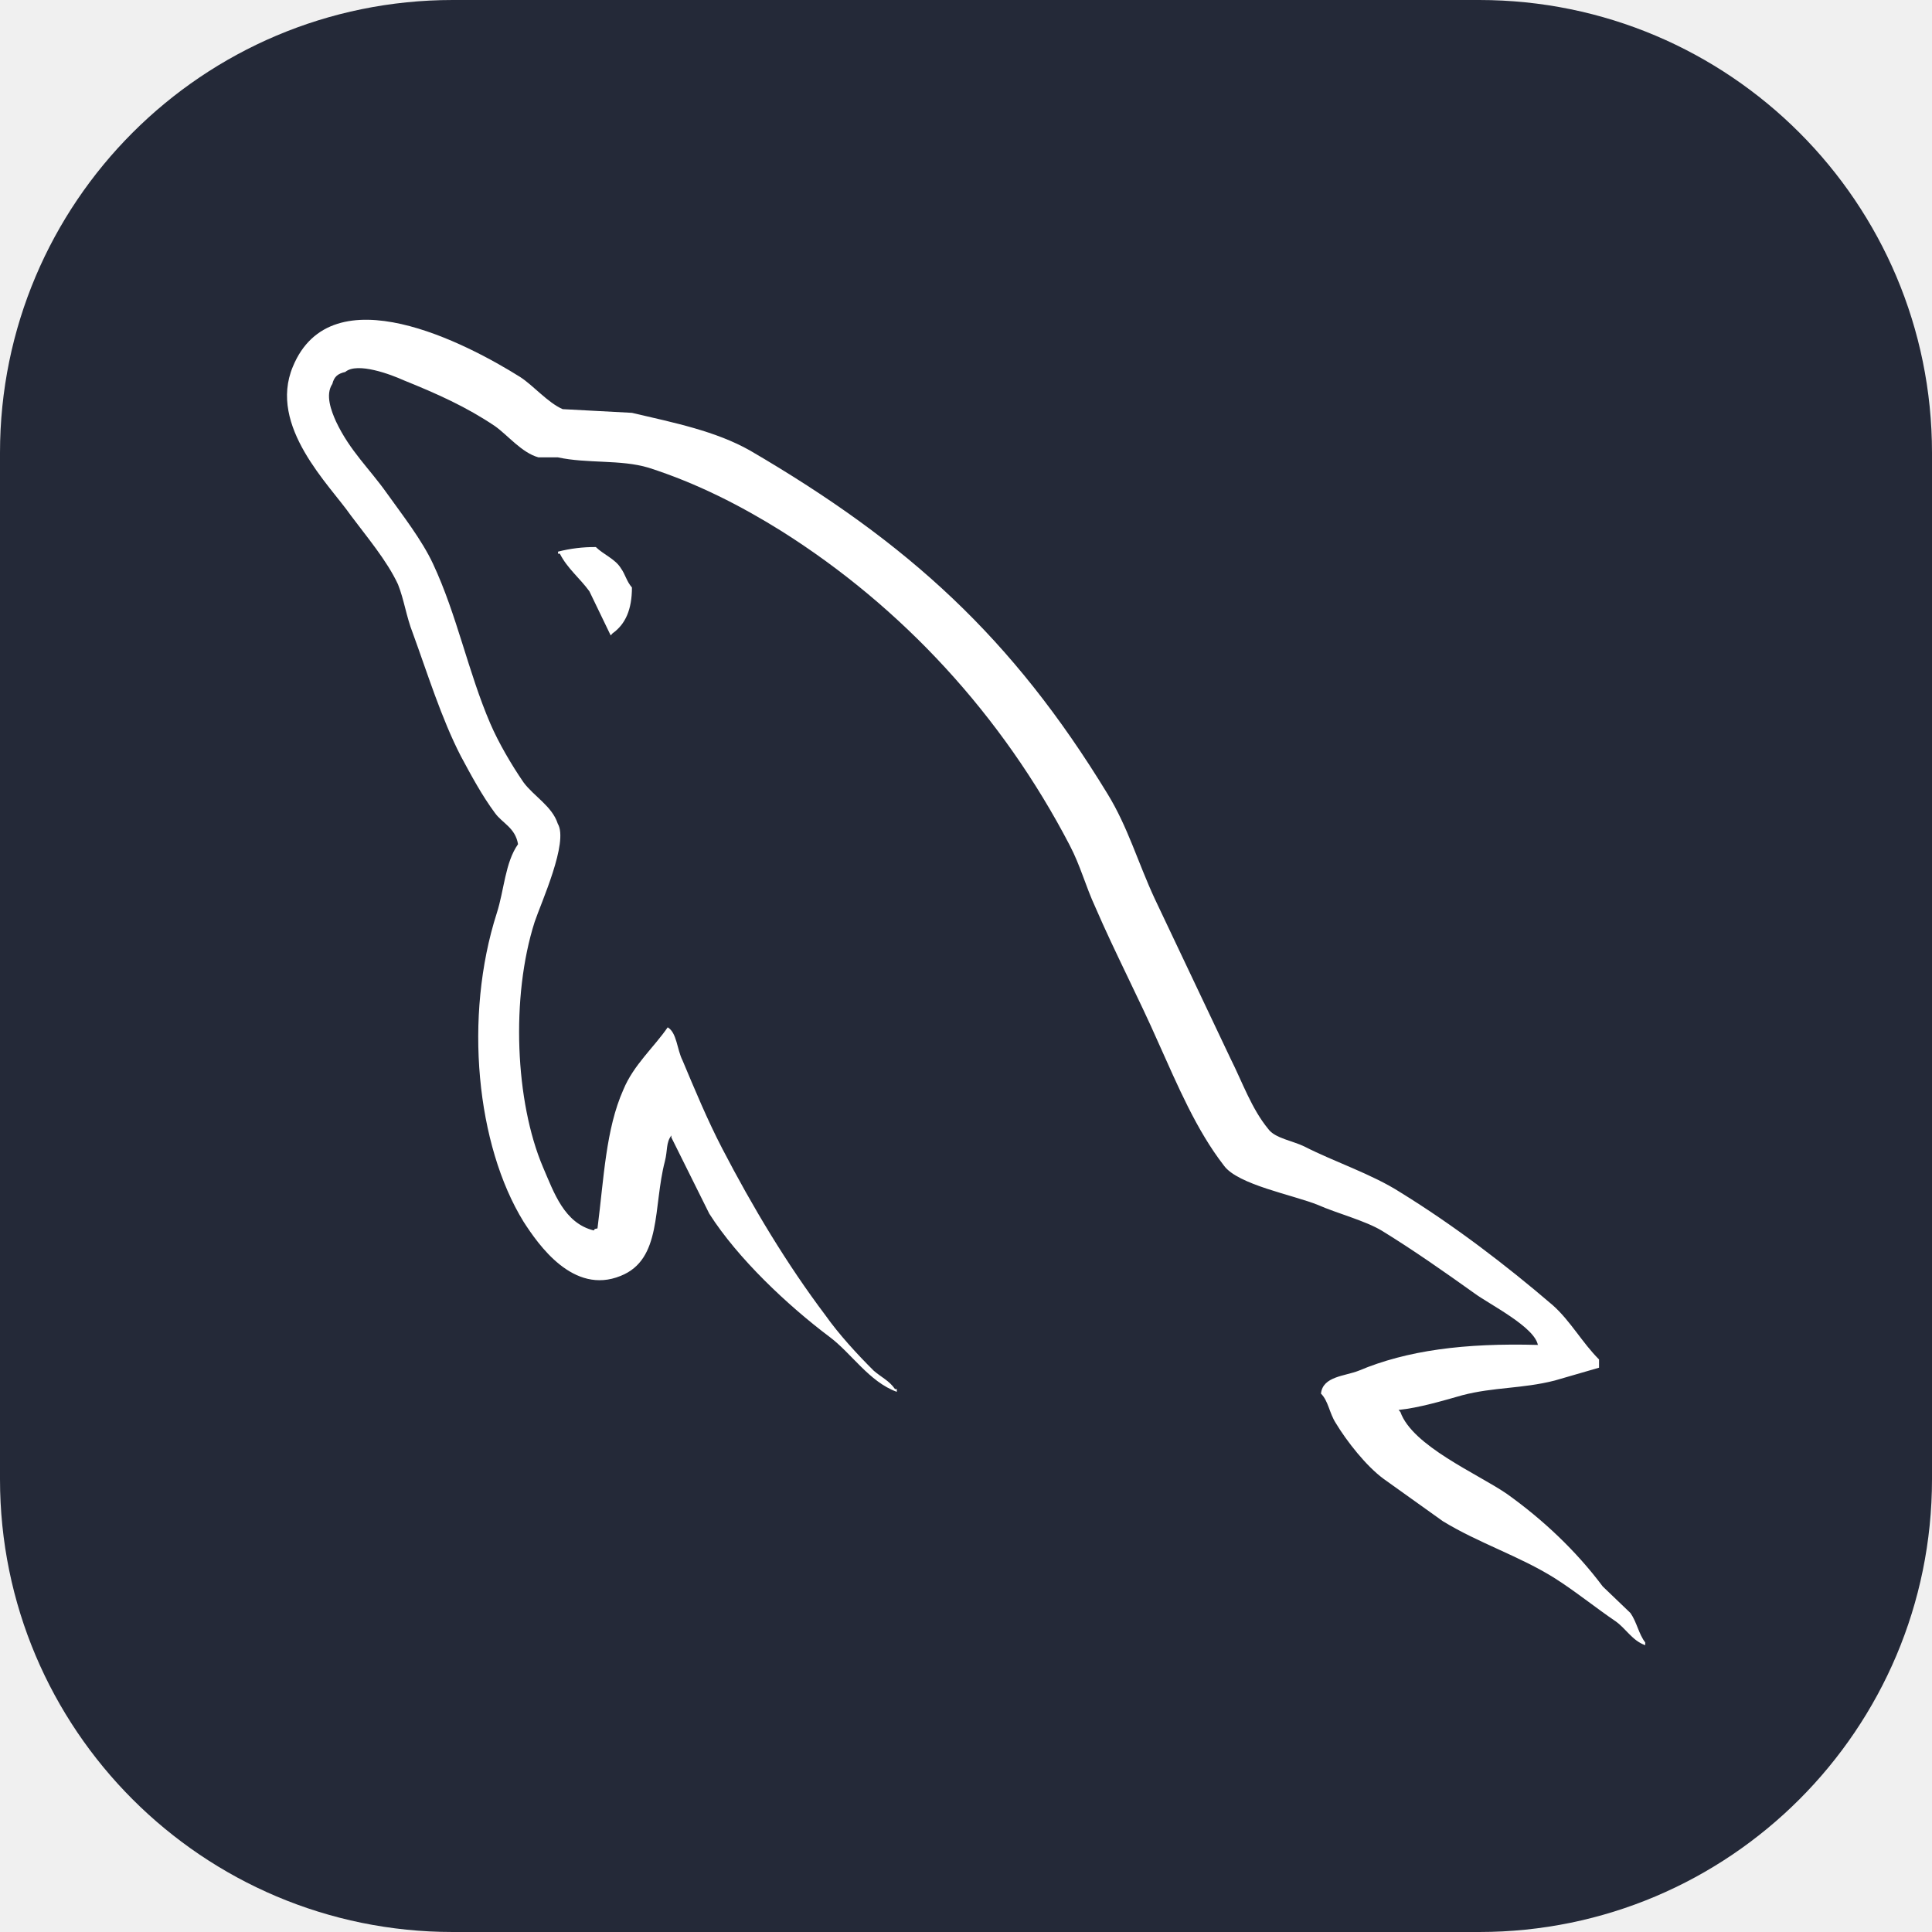
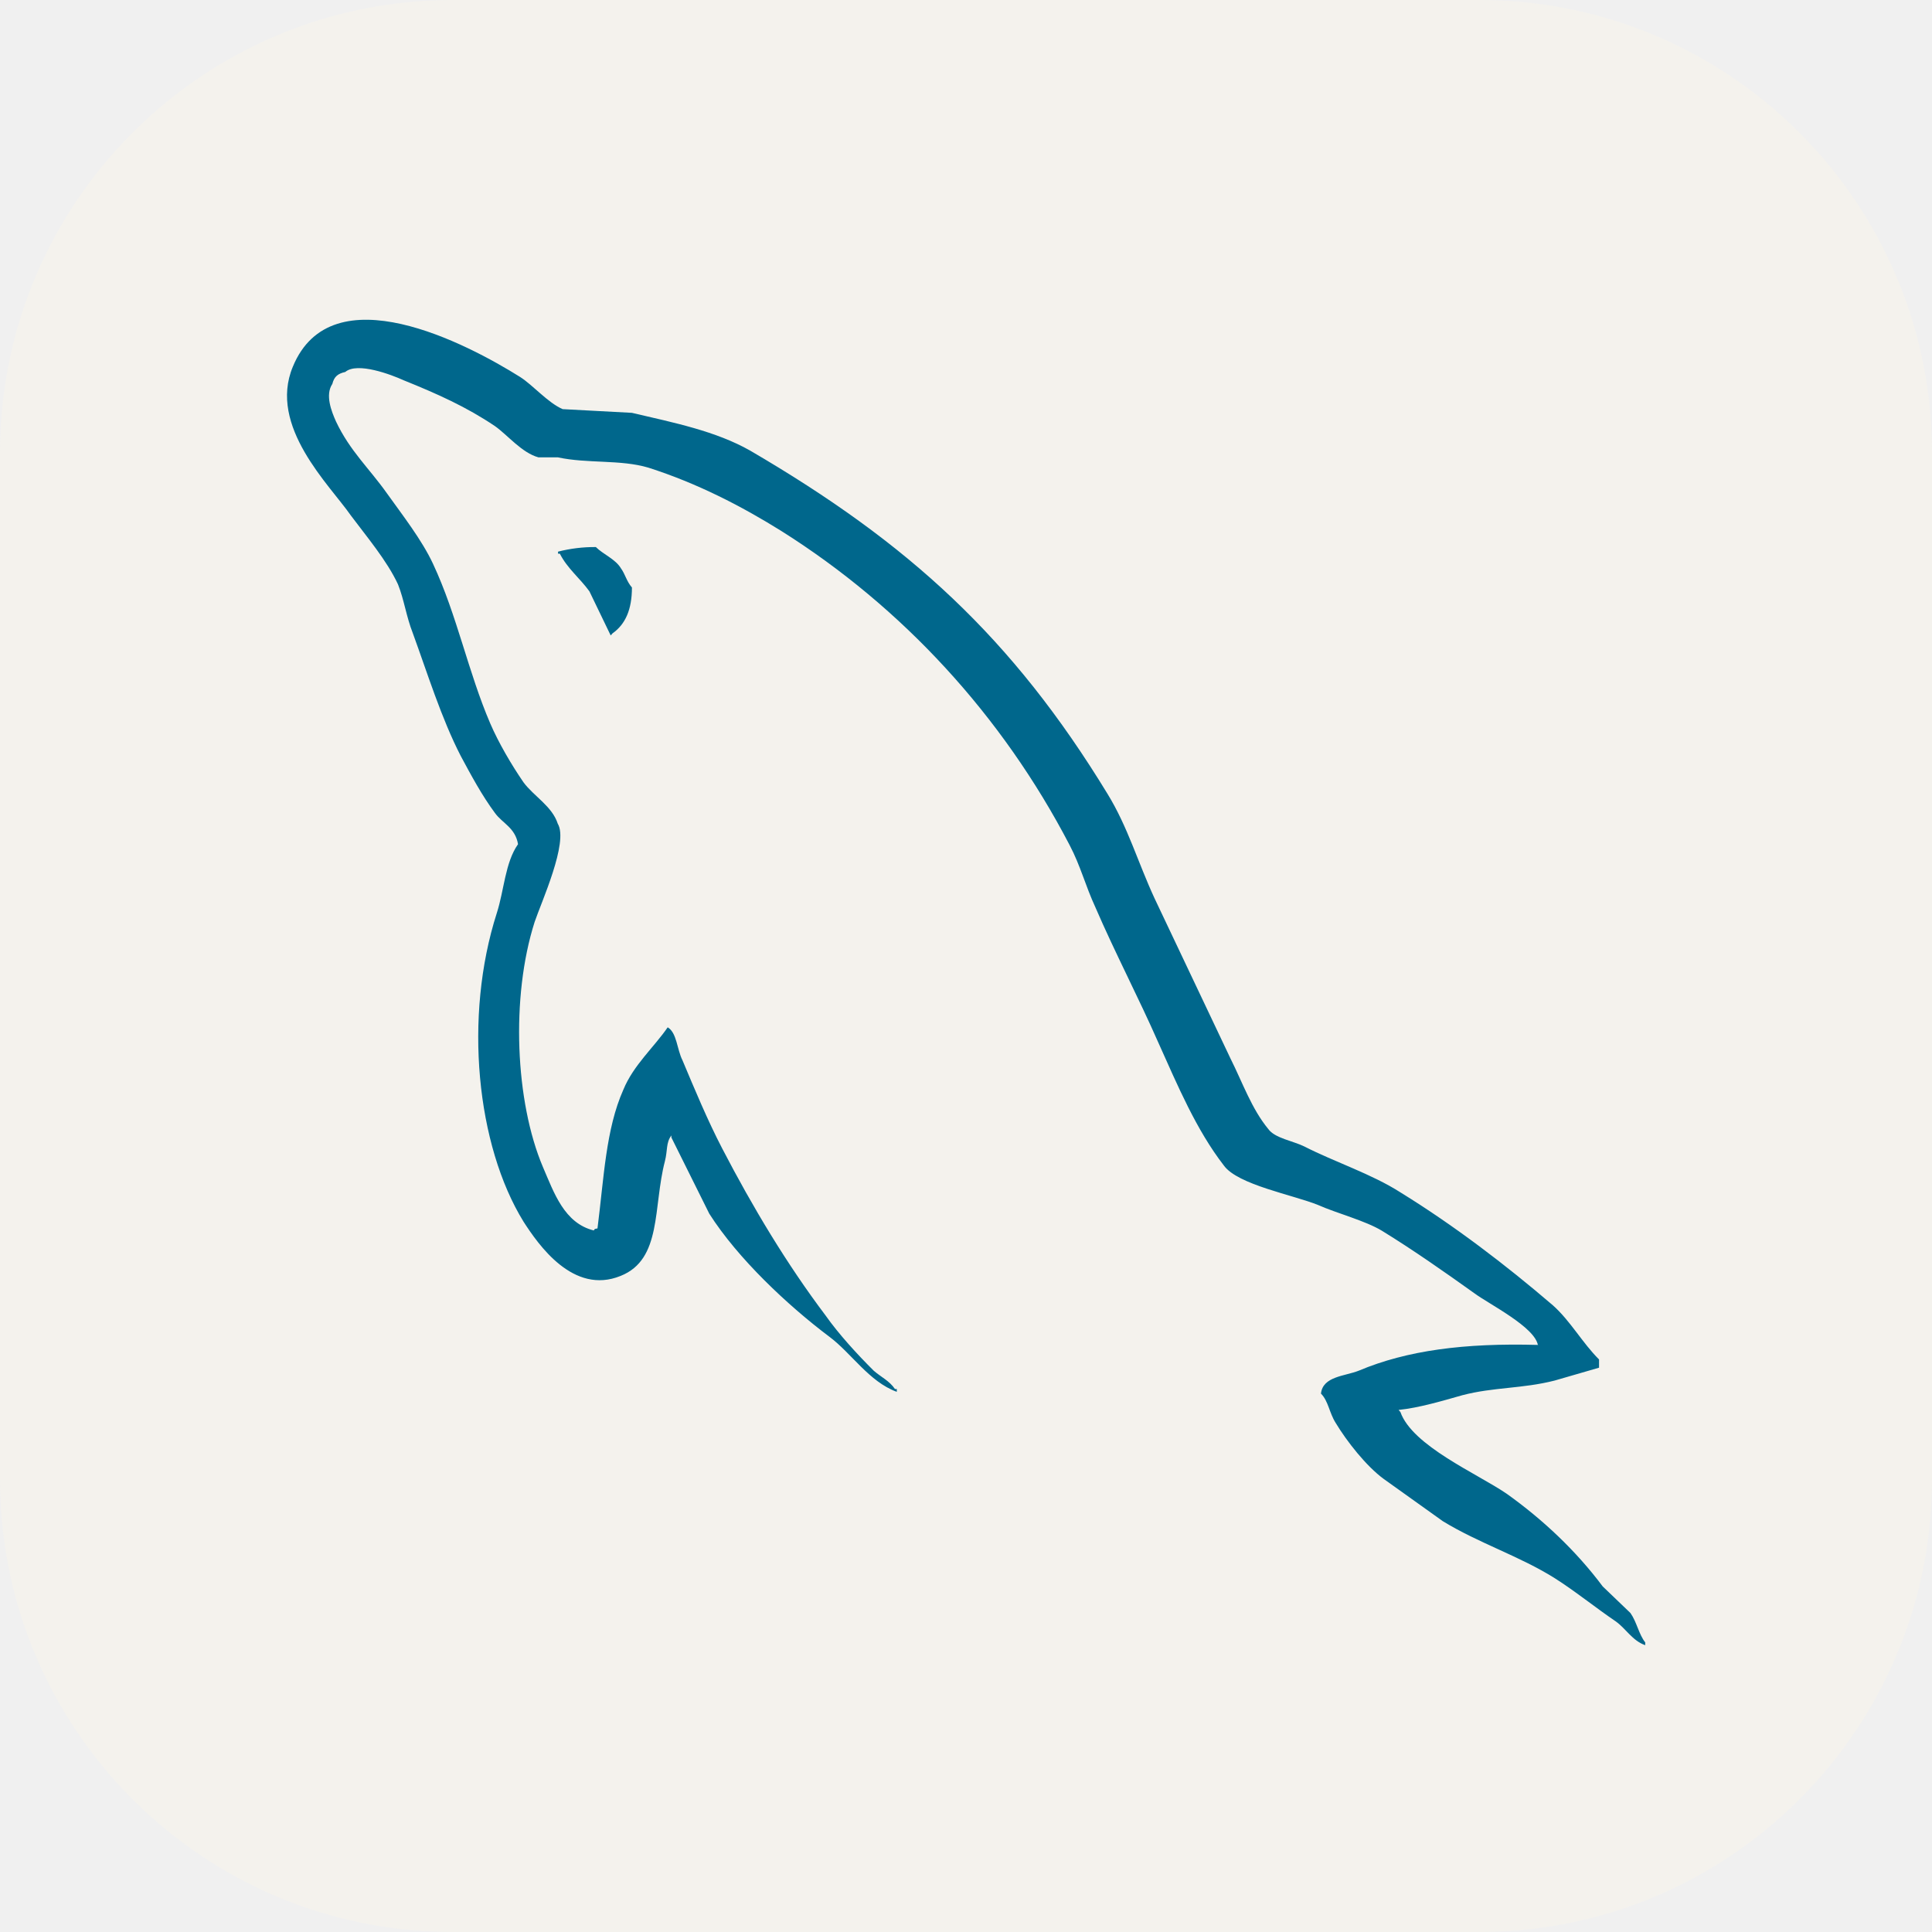
- <svg xmlns="http://www.w3.org/2000/svg" width="256" height="256" viewBox="0 0 256 256">
-   <g fill="none">
-     <rect width="256" height="256" fill="#242938" rx="60" />
-     <g clip-path="url(#skillIconsMysqlDark0)">
-       <path fill="#fff" fill-rule="evenodd" d="M203.801 178.21c-9.79-.272-17.385.731-23.75 3.409c-1.833.736-4.774.736-5.016 3.043c.98.968 1.098 2.552 1.957 3.894c1.467 2.435 4.041 5.715 6.365 7.417l7.834 5.598c4.774 2.917 10.16 4.622 14.811 7.542c2.694 1.704 5.386 3.894 8.08 5.721c1.372.973 2.203 2.558 3.918 3.163v-.368c-.856-1.091-1.103-2.672-1.956-3.894l-3.677-3.526c-3.547-4.744-7.957-8.884-12.731-12.287c-3.918-2.677-12.484-6.326-14.076-10.825l-.241-.273c2.689-.272 5.872-1.219 8.445-1.949c4.165-1.091 7.957-.851 12.238-1.945l5.88-1.704v-1.091c-2.204-2.189-3.795-5.11-6.119-7.176c-6.242-5.353-13.102-10.586-20.203-14.965c-3.794-2.432-8.692-4.017-12.731-6.081c-1.473-.731-3.918-1.096-4.774-2.312c-2.209-2.672-3.43-6.204-5.021-9.369l-10.037-21.168c-2.203-4.745-3.553-9.49-6.242-13.869c-12.611-20.683-26.324-33.212-47.38-45.502c-4.527-2.555-9.913-3.654-15.64-4.99l-9.18-.49c-1.962-.851-3.919-3.164-5.633-4.26c-6.978-4.38-24.974-13.868-30.12-1.363c-3.305 7.907 4.899 15.692 7.684 19.709c2.085 2.798 4.774 5.96 6.247 9.124c.823 2.067 1.098 4.259 1.957 6.449c1.956 5.352 3.794 11.316 6.365 16.306c1.372 2.555 2.813 5.235 4.527 7.545c.98 1.363 2.695 1.947 3.06 4.136c-1.715 2.435-1.833 6.081-2.813 9.127c-4.409 13.748-2.694 30.78 3.548 40.902c1.962 3.04 6.585 9.734 12.858 7.177c5.509-2.19 4.28-9.124 5.871-15.208c.37-1.458.124-2.432.856-3.408v.273l5.021 10.097c3.795 5.961 10.408 12.167 15.914 16.306c2.936 2.19 5.263 5.964 8.934 7.3v-.368h-.241c-.736-1.091-1.839-1.582-2.818-2.433c-2.203-2.189-4.651-4.867-6.366-7.299c-5.139-6.812-9.666-14.357-13.708-22.142c-1.961-3.771-3.676-7.908-5.262-11.679c-.741-1.461-.741-3.654-1.962-4.379c-1.839 2.672-4.527 4.99-5.88 8.273c-2.327 5.23-2.568 11.679-3.424 18.371c-.494.122-.275 0-.494.272c-3.913-.97-5.263-4.99-6.73-8.393c-3.672-8.638-4.287-22.507-1.104-32.484c.856-2.555 4.533-10.585 3.065-13.018c-.74-2.312-3.183-3.648-4.533-5.475c-1.591-2.312-3.3-5.23-4.403-7.785c-2.936-6.817-4.404-14.357-7.59-21.17c-1.473-3.164-4.041-6.45-6.124-9.367c-2.327-3.286-4.892-5.599-6.73-9.49c-.612-1.363-1.468-3.528-.489-4.99c.242-.973.735-1.363 1.71-1.581c1.59-1.364 6.124.365 7.715 1.09c4.527 1.827 8.322 3.529 12.117 6.081c1.715 1.216 3.553 3.529 5.756 4.14h2.574c3.918.85 8.322.272 11.99 1.363c6.49 2.072 12.364 5.11 17.632 8.398c16.035 10.098 29.26 24.454 38.193 41.611c1.468 2.798 2.08 5.353 3.43 8.273c2.574 5.964 5.757 12.045 8.322 17.888c2.574 5.718 5.021 11.562 8.693 16.306c1.838 2.555 9.18 3.891 12.484 5.23c2.45 1.091 6.242 2.073 8.451 3.409c4.159 2.555 8.322 5.475 12.237 8.273c1.956 1.456 8.081 4.499 8.445 6.926zM78.958 72.487a19.569 19.569 0 0 0-5.015.608v.273h.241c.98 1.947 2.695 3.286 3.918 4.99l2.818 5.84l.242-.272c1.714-1.216 2.573-3.163 2.573-6.08c-.735-.851-.856-1.705-1.468-2.556c-.735-1.216-2.326-1.827-3.309-2.797z" clip-rule="evenodd" />
-     </g>
-     <defs>
-       <clipPath id="skillIconsMysqlDark0">
-         <path fill="#fff" d="M38 38h180v180H38z" />
-       </clipPath>
-     </defs>
+ <svg xmlns="http://www.w3.org/2000/svg" width="256" height="256" fill="none" viewBox="0 0 256 256">
+   <rect width="256" height="256" fill="#F4F2ED" rx="60" />
+   <g clip-path="url(#clip0_7_150)">
+     <path fill="#00678C" fill-rule="evenodd" d="M203.801 178.21C194.011 177.938 186.416 178.941 180.051 181.619C178.218 182.355 175.277 182.355 175.035 184.662C176.015 185.63 176.133 187.214 176.992 188.556C178.459 190.991 181.033 194.271 183.357 195.973L191.191 201.571C195.965 204.488 201.351 206.193 206.002 209.113C208.696 210.817 211.388 213.007 214.082 214.834C215.454 215.807 216.285 217.392 218 217.997V217.629C217.144 216.538 216.897 214.957 216.044 213.735L212.367 210.209C208.82 205.465 204.41 201.325 199.636 197.922C195.718 195.245 187.152 191.596 185.56 187.097L185.319 186.824C188.008 186.552 191.191 185.605 193.764 184.875C197.929 183.784 201.721 184.024 206.002 182.93L211.882 181.226V180.135C209.678 177.946 208.087 175.025 205.763 172.959C199.521 167.606 192.661 162.373 185.56 157.994C181.766 155.562 176.868 153.977 172.829 151.913C171.356 151.182 168.911 150.817 168.055 149.601C165.846 146.929 164.625 143.397 163.034 140.232L152.997 119.064C150.794 114.319 149.444 109.574 146.755 105.195C134.144 84.512 120.431 71.983 99.375 59.693C94.848 57.138 89.462 56.039 83.735 54.703L74.555 54.212C72.593 53.362 70.636 51.049 68.922 49.953C61.944 45.574 43.947 36.085 38.803 48.59C35.497 56.497 43.701 64.282 46.486 68.299C48.571 71.097 51.26 74.26 52.733 77.423C53.556 79.49 53.831 81.682 54.69 83.872C56.646 89.224 58.484 95.188 61.055 100.178C62.427 102.733 63.867 105.413 65.582 107.723C66.562 109.086 68.277 109.67 68.642 111.859C66.927 114.294 66.809 117.94 65.829 120.986C61.42 134.734 63.135 151.766 69.377 161.888C71.339 164.928 75.962 171.622 82.234 169.065C87.744 166.875 86.515 159.941 88.106 153.857C88.477 152.399 88.23 151.425 88.962 150.449V150.722L93.983 160.819C97.778 166.78 104.391 172.986 109.897 177.125C112.833 179.315 115.16 183.089 118.831 184.425V184.057H118.59C117.854 182.966 116.751 182.475 115.772 181.624C113.569 179.435 111.121 176.757 109.406 174.325C104.267 167.513 99.74 159.968 95.698 152.183C93.737 148.412 92.022 144.275 90.436 140.504C89.695 139.043 89.695 136.85 88.474 136.125C86.635 138.797 83.947 141.115 82.594 144.398C80.267 149.628 80.026 156.077 79.17 162.769C78.676 162.891 78.895 162.769 78.676 163.041C74.763 162.071 73.413 158.051 71.945 154.648C68.274 146.01 67.659 132.141 70.842 122.164C71.698 119.609 75.375 111.579 73.907 109.146C73.166 106.834 70.724 105.498 69.374 103.671C67.783 101.359 66.073 98.441 64.971 95.886C62.035 89.069 60.567 81.529 57.381 74.715C55.908 71.552 53.34 68.266 51.257 65.349C48.93 62.063 46.365 59.751 44.526 55.859C43.915 54.496 43.059 52.331 44.038 50.869C44.279 49.896 44.773 49.506 45.748 49.288C47.339 47.924 51.872 49.653 53.463 50.379C57.99 52.205 61.785 53.907 65.58 56.459C67.294 57.675 69.133 59.988 71.336 60.599H73.91C77.828 61.449 82.232 60.871 85.9 61.962C92.389 64.034 98.264 67.072 103.532 70.36C119.567 80.458 132.792 94.814 141.725 111.971C143.193 114.769 143.805 117.324 145.155 120.244C147.729 126.208 150.912 132.289 153.477 138.132C156.051 143.85 158.498 149.694 162.17 154.438C164.008 156.993 171.35 158.329 174.654 159.668C177.104 160.759 180.896 161.741 183.105 163.077C187.264 165.632 191.427 168.552 195.342 171.35C197.298 172.806 203.423 175.849 203.787 178.276L203.801 178.21ZM78.958 72.487C77.267 72.472 75.581 72.677 73.943 73.095V73.368H74.184C75.164 75.315 76.879 76.654 78.102 78.358L80.92 84.199L81.162 83.926C82.876 82.71 83.735 80.763 83.735 77.845C83 76.995 82.879 76.141 82.267 75.29C81.532 74.074 79.941 73.463 78.958 72.493V72.487Z" clip-rule="evenodd" />
  </g>
+   <defs>
+     <clipPath id="clip0_7_150">
+       <rect width="180" height="180" fill="#fff" transform="translate(38 38)" />
+     </clipPath>
+   </defs>
</svg>
